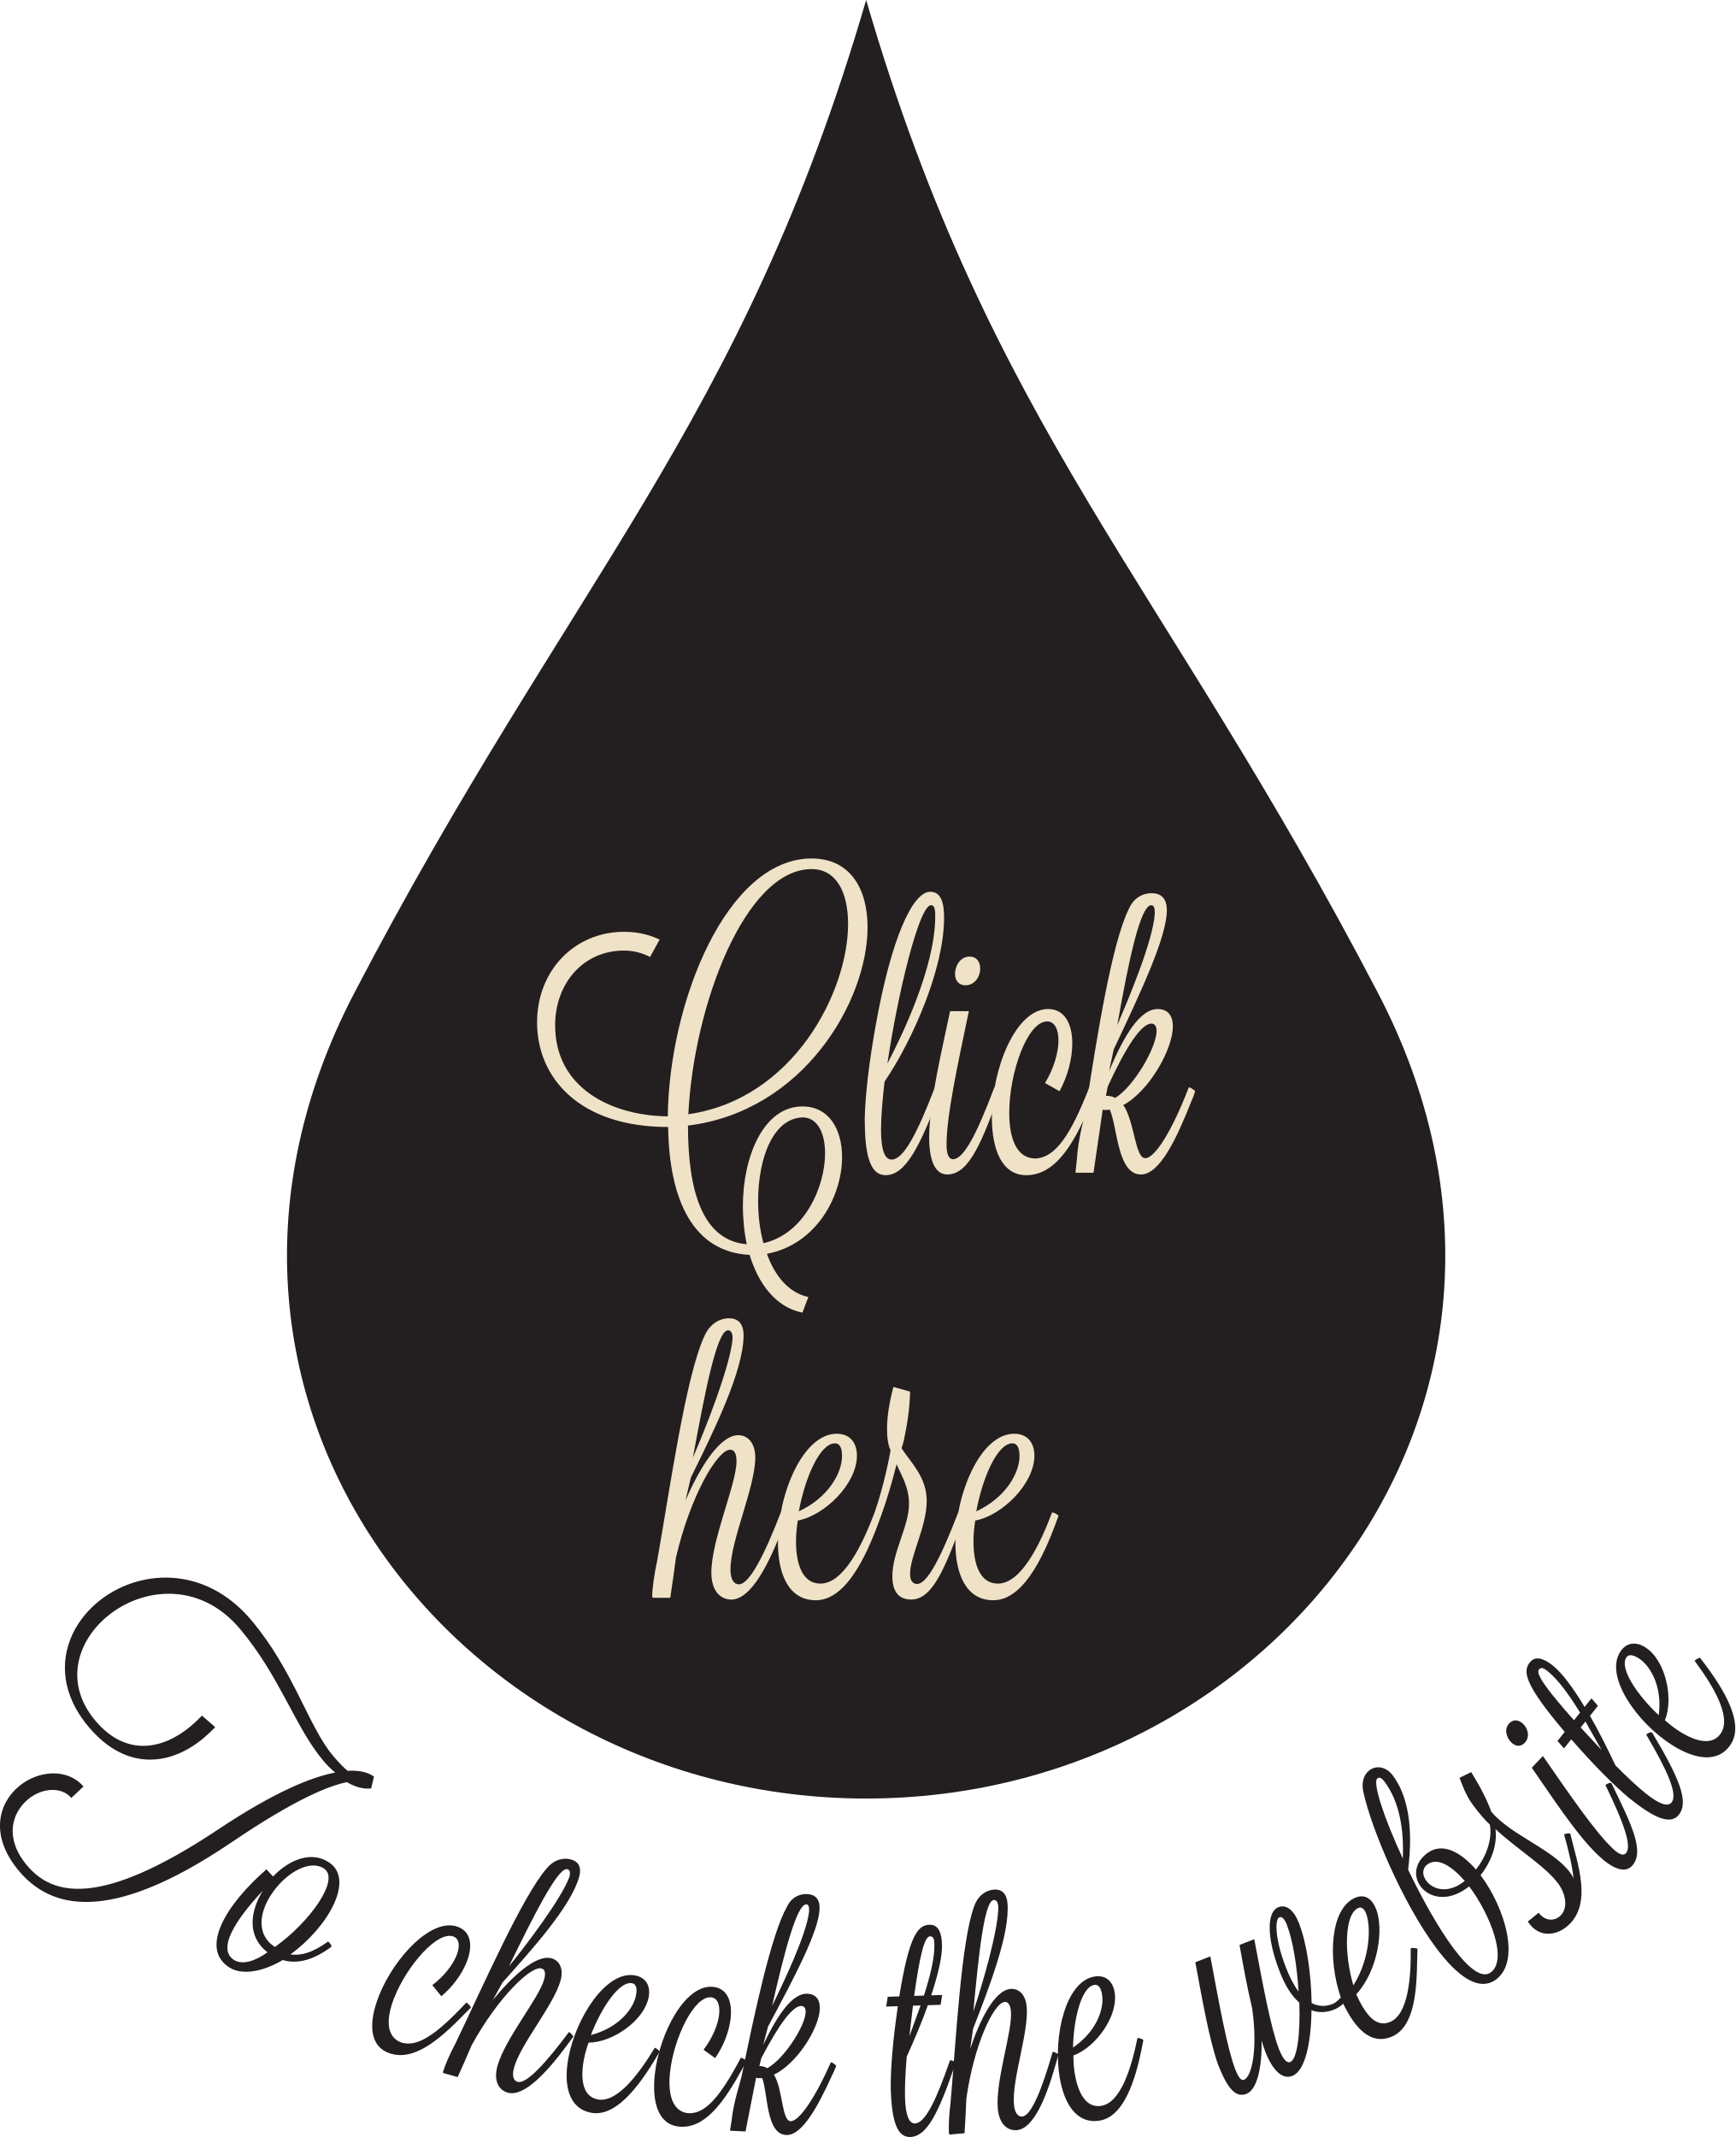
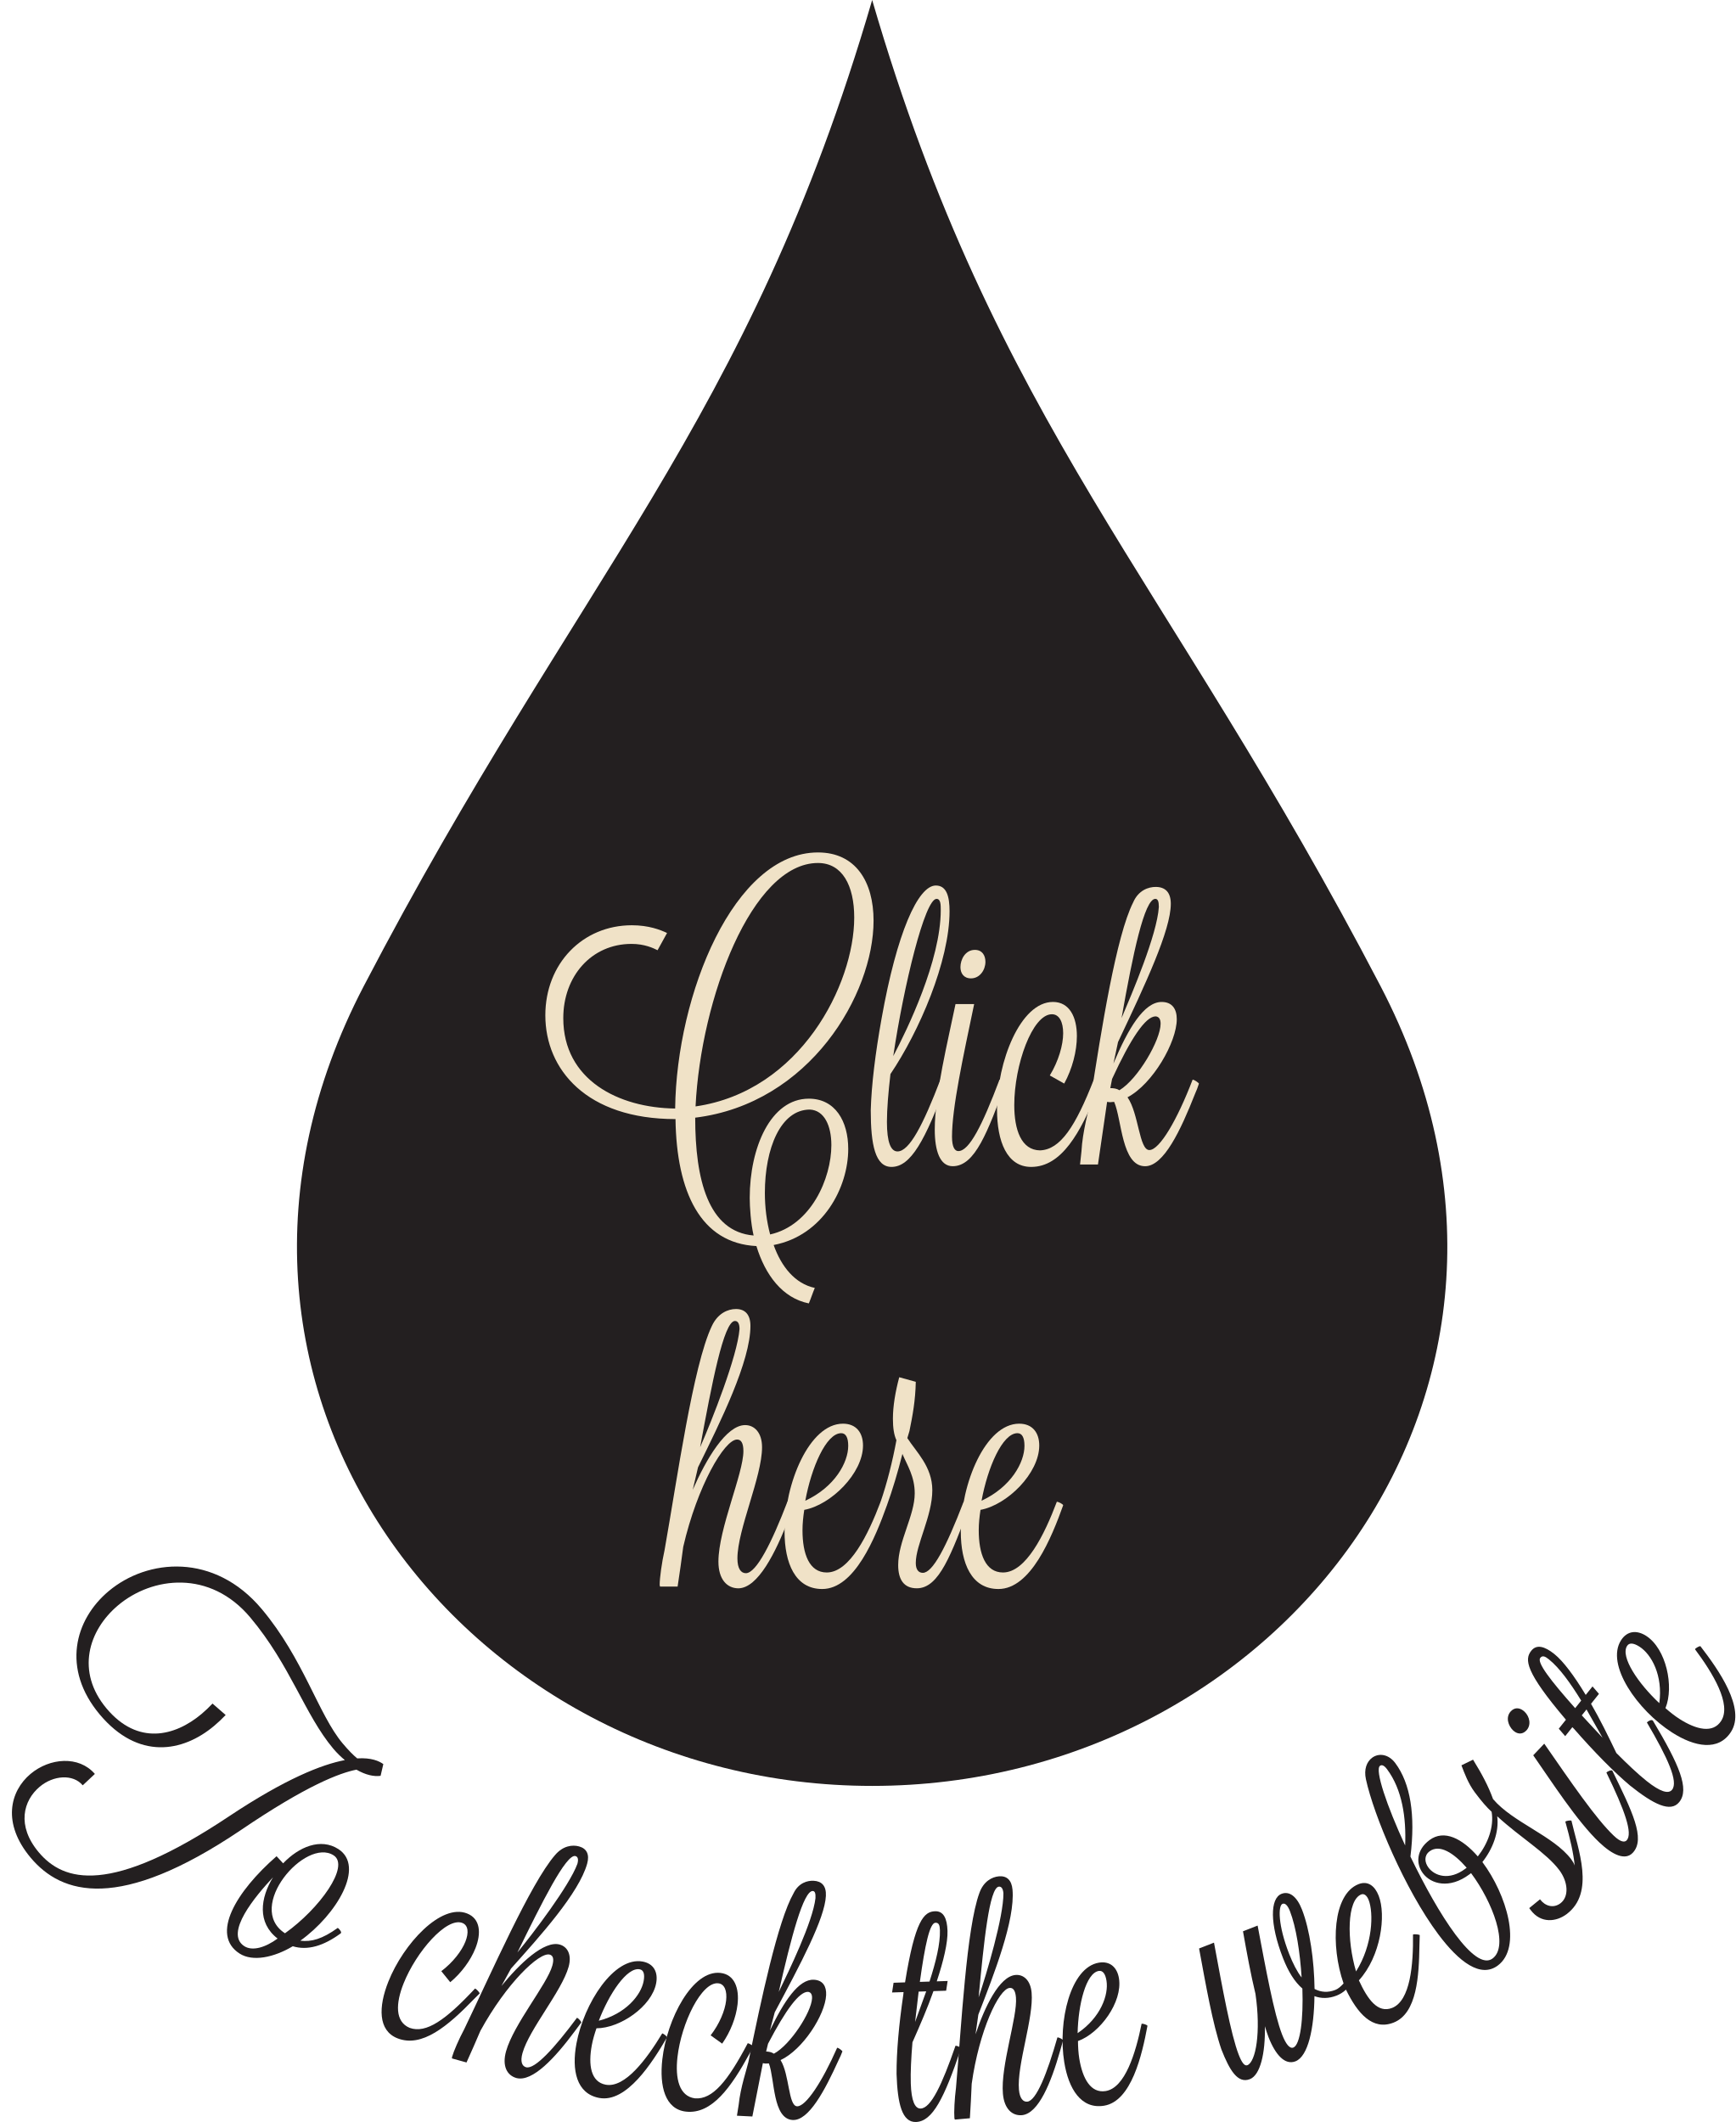
- <svg xmlns="http://www.w3.org/2000/svg" version="1.1" id="Calque_1" x="0px" y="0px" width="193.9px" height="238.779px" viewBox="-106.567 -219.479 193.9 238.779" enable-background="new -106.567 -219.479 193.9 238.779" xml:space="preserve">
+ <svg xmlns="http://www.w3.org/2000/svg" version="1.1" id="Calque_1" x="0px" y="0px" width="195.245px" height="238.78px" viewBox="-107.911 -219.479 195.245 238.78" enable-background="new -107.911 -219.479 195.245 238.78" xml:space="preserve">
  <g id="Goutte">
    <g>
      <path fill="#231F20" d="M-9.781-219.479c13.937,47.792,33.093,64.726,57.202,110.971c23.401,44.887-11.275,89.99-57.202,89.99    c-45.932,0-80.608-45.103-57.206-89.99C-42.881-154.753-23.72-171.687-9.781-219.479z" />
    </g>
  </g>
  <g>
    <path fill="#F0E2C7" d="M-33.927-112.554c-0.475-0.237-1.464-0.712-2.929-0.712c-4.512,0-7.679,3.641-7.679,8.352   c0,6.966,6.214,10.093,12.587,10.173c0.158-12.825,6.61-28.816,16.07-28.816c4.235,0,6.254,3.285,6.254,7.679   c0,8.272-7.164,20.582-20.068,22.166c0,6.966,1.464,12.824,6.571,13.26c-0.317-1.385-0.436-3.206-0.436-4.236   c0-5.62,2.336-11.162,6.65-11.162c2.968,0,4.433,2.533,4.433,5.661c0,4.314-2.81,9.737-8.392,10.806   c0.871,2.454,2.415,4.354,4.631,4.829c-0.237,0.554-0.435,1.188-0.672,1.742c-2.969-0.594-4.908-3.206-5.898-6.452   c-6.293-0.317-8.985-6.096-9.104-14.29c-10.014,0-14.645-5.581-14.645-11.677c0-5.819,4.196-10.133,9.737-10.133   c1.9,0,3.206,0.515,3.958,0.871L-33.927-112.554z M-29.652-94.979c11.796-1.702,17.852-13.735,17.852-21.256   c0-3.602-1.346-6.135-4.076-6.135C-23.319-122.37-29.058-107.091-29.652-94.979z M-21.854-85.242c0,1.583,0.198,3.206,0.594,4.671   c4.592-1.029,6.888-6.293,6.888-10.054c0-2.177-0.792-3.919-2.415-3.998C-20.073-94.623-21.854-90.269-21.854-85.242z" />
    <path fill="#F0E2C7" d="M-2.104-97.988c0.198,0,0.673,0.198,0.673,0.396c-2.375,6.413-3.998,9.421-6.175,9.421   c-1.82,0-2.335-2.454-2.335-6.373c0.079-2.85,0.515-6.412,1.227-10.37c1.702-9.54,4.077-14.922,6.096-14.922   c1.227,0,1.544,1.267,1.544,2.889c0,5.66-3.444,13.577-6.65,18.326c-0.237,2.058-0.396,3.919-0.396,5.383   c0,2.296,0.436,3.325,1.188,3.325C-5.588-89.912-4.044-92.921-2.104-97.988z M-2.54-118.333c-1.306,0-3.681,9.697-4.868,17.693   c1.583-3.008,5.344-10.766,5.344-16.426C-2.065-117.659-2.065-118.333-2.54-118.333z" />
-     <path fill="#F0E2C7" d="M1.695-106.498c-1.267,6.057-2.493,11.677-2.493,14.923c0,1.187,0.316,1.623,0.712,1.623   c1.227,0,2.692-2.889,4.631-8.035c0.198,0,0.712,0.198,0.712,0.396C3.199-92.129,1.814-88.25-0.72-88.25   c-1.425,0-2.019-1.702-2.019-4.116c0-3.998,1.504-10.093,2.336-14.131H1.695z M0.151-110.654c0-0.871,0.554-1.939,1.623-1.939   c0.832,0,1.188,0.633,1.188,1.346c0,0.911-0.633,1.86-1.623,1.86C0.507-109.387,0.151-109.981,0.151-110.654z" />
+     <path fill="#F0E2C7" d="M1.695-106.498c-1.267,6.057-2.493,11.677-2.493,14.923c0,1.187,0.316,1.623,0.712,1.623   c1.227,0,2.692-2.889,4.631-8.035c0.198,0,0.712,0.198,0.712,0.396C3.199-92.129,1.814-88.25-0.72-88.25   c-1.425,0-2.019-1.702-2.019-4.116c0-3.998,1.504-10.093,2.336-14.131h2.098V-106.498z M0.151-110.654   c0-0.871,0.554-1.939,1.623-1.939c0.832,0,1.188,0.633,1.188,1.346c0,0.911-0.633,1.86-1.623,1.86   C0.507-109.387,0.151-109.981,0.151-110.654z" />
    <path fill="#F0E2C7" d="M10.205-98.462c0.989-1.623,1.504-3.444,1.504-4.75c0-1.267-0.435-2.138-1.267-2.138   c-2.216,0-4.235,5.74-4.235,10.213c0,2.81,0.792,5.067,2.889,5.106c2.296-0.079,3.998-2.691,6.056-7.956   c0.198,0,0.792,0.277,0.792,0.396l-0.396,0.911c-1.9,4.631-3.998,8.51-7.441,8.51c-2.732,0-3.84-2.889-3.84-6.452   c0-5.344,2.613-12.113,6.294-12.113c1.86,0,2.691,1.702,2.691,3.84c0,1.702-0.515,3.681-1.424,5.344L10.205-98.462z" />
-     <path fill="#F0E2C7" d="M13.608-88.448l0.158-1.464c0.119-2.257,0.831-4.71,0.989-5.621c1.267-8.233,2.929-18.643,4.829-22.403   c0.594-1.385,1.741-1.741,2.533-1.741c1.069,0,1.702,0.594,1.702,1.9c0,2.968-2.85,9.024-5.938,15.556l-0.515,2.415   c1.663-3.958,3.444-6.927,5.423-6.927c1.187,0,1.702,0.792,1.702,1.94c0,2.573-2.691,7.283-5.541,8.787   c1.267,1.82,1.306,5.937,2.454,5.937s3.127-3.365,4.868-7.917c0.237,0,0.713,0.396,0.713,0.436   c-0.119,0.396-0.277,0.792-0.436,1.148c-1.623,4.116-3.523,8.154-5.621,8.154c-2.652,0-2.612-5.264-3.483-7.243   c-0.158,0-0.317,0.039-0.475,0.039c-0.119,0-0.237-0.039-0.317-0.039l-1.029,7.045H13.608z M17.21-98.066l-0.198,1.029   c0.356,0,0.713,0.04,1.029,0.237c2.098-1.267,4.631-5.66,4.631-7.481c0-0.475-0.158-0.792-0.554-0.831   C20.97-105.112,19.308-102.618,17.21-98.066z M22.078-118.333c-1.227,0-2.533,6.214-3.8,13.418   c1.188-2.81,3.998-9.381,4.196-12.508C22.474-118.055,22.356-118.333,22.078-118.333z" />
-     <path fill="#F0E2C7" d="M-33.65-40.951c0-0.04-0.04-0.119-0.04-0.198c0-0.752,0.237-2.494,0.554-3.919   c1.424-8.035,3.206-20.741,5.304-25.174c0.672-1.464,1.82-1.939,2.731-1.939c1.029,0,1.623,0.633,1.623,1.9   c0,3.998-3.364,10.766-5.897,15.912l-0.594,2.533c1.505-3.444,3.761-7.283,5.898-7.283c1.029,0,1.9,0.832,1.9,2.494   c0,3.325-2.771,9.262-2.771,12.508c0,1.148,0.396,1.663,0.95,1.663c1.188,0,2.929-3.484,4.671-8.035   c0.238,0,0.713,0.356,0.713,0.436l-0.515,1.346c-1.544,4.037-3.523,7.917-5.7,7.956c-1.306,0-2.256-1.029-2.256-3.008   c0-3.681,2.81-9.896,2.81-12.429c0-0.95-0.277-1.306-0.713-1.306c-1.425,0-4.473,5.224-6.056,12.072   c-0.198,1.465-0.396,2.969-0.633,4.473H-33.65z M-25.219-70.836c-1.267,0-2.612,7.125-3.919,14.21   c1.306-2.969,4.196-10.252,4.433-13.3C-24.705-70.559-24.903-70.836-25.219-70.836z" />
+     <path fill="#F0E2C7" d="M13.608-88.448l0.158-1.464c0.119-2.257,0.831-4.71,0.989-5.621c1.267-8.233,2.929-18.643,4.829-22.403   c0.594-1.385,1.741-1.741,2.533-1.741c1.069,0,1.702,0.594,1.702,1.9c0,2.968-2.85,9.024-5.938,15.556l-0.515,2.415   c1.663-3.958,3.444-6.927,5.423-6.927c1.187,0,1.702,0.792,1.702,1.94c0,2.573-2.691,7.283-5.541,8.787   c1.267,1.82,1.306,5.937,2.454,5.937s3.127-3.365,4.868-7.917c0.237,0,0.713,0.396,0.713,0.436   c-0.119,0.396-0.277,0.792-0.436,1.148c-1.623,4.116-3.523,8.154-5.621,8.154c-2.652,0-2.612-5.264-3.483-7.243   c-0.158,0-0.317,0.039-0.475,0.039c-0.119,0-0.237-0.039-0.317-0.039l-1.029,7.045h-2.016V-88.448z M17.21-98.066l-0.198,1.029   c0.356,0,0.713,0.04,1.029,0.237c2.098-1.267,4.631-5.66,4.631-7.481c0-0.475-0.158-0.792-0.554-0.831   C20.97-105.112,19.308-102.618,17.21-98.066z M22.078-118.333c-1.227,0-2.533,6.214-3.8,13.418   c1.188-2.81,3.998-9.381,4.196-12.508C22.474-118.055,22.356-118.333,22.078-118.333z" />
+     <path fill="#F0E2C7" d="M-33.65-40.951c0-0.04-0.04-0.119-0.04-0.198c0-0.752,0.237-2.494,0.554-3.919   c1.424-8.035,3.206-20.741,5.304-25.174c0.672-1.464,1.82-1.939,2.731-1.939c1.029,0,1.623,0.633,1.623,1.9   c0,3.998-3.364,10.766-5.897,15.912l-0.594,2.533c1.505-3.444,3.761-7.283,5.898-7.283c1.029,0,1.9,0.832,1.9,2.494   c0,3.325-2.771,9.262-2.771,12.508c0,1.148,0.396,1.663,0.95,1.663c1.188,0,2.929-3.484,4.671-8.035   c0.238,0,0.713,0.356,0.713,0.436l-0.515,1.346c-1.544,4.037-3.523,7.917-5.7,7.956c-1.306,0-2.256-1.029-2.256-3.008   c0-3.681,2.81-9.896,2.81-12.429c0-0.95-0.277-1.306-0.713-1.306c-1.425,0-4.473,5.224-6.056,12.072   c-0.198,1.465-0.396,2.969-0.633,4.473h-1.979V-40.951z M-25.219-70.836c-1.267,0-2.612,7.125-3.919,14.21   c1.306-2.969,4.196-10.252,4.433-13.3C-24.705-70.559-24.903-70.836-25.219-70.836z" />
    <path fill="#F0E2C7" d="M-8.833-50.491c0.198,0,0.713,0.277,0.713,0.396c-1.306,3.641-3.642,9.421-7.283,9.421   c-3.048,0-4.236-2.929-4.236-6.452c0-5.383,2.771-12.152,6.571-12.152c1.504,0,2.256,1.029,2.256,2.454   c0,3.127-3.602,6.689-6.61,7.244c-0.119,0.792-0.198,1.544-0.198,2.296c0,2.652,0.752,4.75,2.731,4.75   C-12.316-42.535-10.219-46.81-8.833-50.491z M-17.304-50.609c3.325-1.544,4.829-4.315,4.829-6.175c0-0.95-0.277-1.425-0.792-1.425   C-14.968-58.209-16.631-54.291-17.304-50.609z" />
    <path fill="#F0E2C7" d="M-4.084-42.495c1.109,0,2.613-2.85,4.592-7.996c0.158,0,0.713,0.198,0.713,0.396   c-2.098,5.462-3.444,9.341-5.977,9.341c-1.465,0-2.098-0.989-2.098-2.612c0-2.692,1.861-5.581,1.861-8.075   c0-1.9-0.832-3.127-1.385-4.433c-0.515,2.058-1.148,4.156-1.742,5.779c0,0-0.712-0.119-0.712-0.396   c0.712-2.058,1.346-4.552,1.781-6.927c-0.277-0.594-0.396-1.385-0.396-2.415c0-1.425,0.277-3.048,0.712-4.671l1.861,0.515   c-0.04,2.098-0.356,3.8-0.713,5.541l-0.237,0.792c0.989,1.544,2.81,3.206,2.81,5.858c0,2.929-1.86,6.135-1.86,8.193   C-4.875-42.851-4.559-42.495-4.084-42.495z" />
    <path fill="#F0E2C7" d="M10.996-50.491c0.198,0,0.713,0.277,0.713,0.396c-1.306,3.641-3.642,9.421-7.283,9.421   c-3.048,0-4.235-2.929-4.235-6.452c0-5.383,2.771-12.152,6.571-12.152c1.504,0,2.256,1.029,2.256,2.454   c0,3.127-3.602,6.689-6.61,7.244c-0.119,0.792-0.198,1.544-0.198,2.296c0,2.652,0.752,4.75,2.731,4.75   C7.513-42.535,9.611-46.81,10.996-50.491z M2.526-50.609c3.325-1.544,4.829-4.315,4.829-6.175c0-0.95-0.277-1.425-0.792-1.425   C4.861-58.209,3.199-54.291,2.526-50.609z" />
  </g>
  <g>
-     <path fill="#231F20" d="M-65.09-19.651c-0.757,0.103-1.681-0.098-2.715-0.695c-1.866,0.369-5.556,1.737-13.019,6.807   c-13.688,9.233-20.151,7.248-23.628,3.109c-3.258-3.879-2.341-7.491-0.024-9.437c2.161-1.815,5.441-2.084,7.239,0.002l-1.366,1.281   c-1.093-1.301-3.304-1.132-4.84,0.158c-1.848,1.553-2.625,4.381-0.11,7.375c2.799,3.332,8.045,4.874,21.417-4.049   c6.352-4.225,10.424-5.826,13.025-6.323c-0.428-0.351-0.874-0.776-1.311-1.296c-3.214-3.827-4.807-9.37-9.333-14.759   c-4.526-5.389-11.013-4.602-14.866-1.365c-3.358,2.821-4.776,7.475-1.3,11.614c3.499,4.165,7.665,3.152,10.685,0.616   c0.442-0.372,0.837-0.748,1.236-1.171l1.48,1.287c-0.425,0.445-0.845,0.843-1.288,1.215c-3.566,2.996-8.564,3.864-12.872-1.264   c-4.33-5.154-2.836-10.671,0.99-13.885c4.374-3.674,11.888-4.347,17.223,2.004c4.723,5.623,6.375,11.872,9.109,15.125   c0.678,0.807,1.211,1.336,1.639,1.687c1.602-0.102,2.482,0.312,2.937,0.642L-65.09-19.651z" />
-     <path fill="#231F20" d="M-69.577-1.925c-1.933,1.421-3.736,1.955-5.393,1.449c-2.114,1.263-4.512,1.776-5.996,0.815   c-3.281-2.125-0.385-6.973,4.173-10.946l0.737,0.801c1.767-1.853,4.224-2.895,6.221-1.601c3.025,1.959-0.194,7.367-4.285,10.307   c1.237,0.153,2.468-0.184,4.214-1.442C-69.763-2.451-69.409-2.059-69.577-1.925z M-76.678-1.34   c-2.325-1.789-1.938-4.576-0.516-6.895c-1.98,2.12-5.489,6.287-3.235,7.747C-79.516,0.103-78.061-0.331-76.678-1.34z    M-75.847-1.936c3.904-2.777,7.33-7.565,5.475-8.767C-73.54-12.754-80.356-4.855-75.847-1.936z" />
+     <path fill="#231F20" d="M-65.09-19.651c-0.757,0.103-1.681-0.098-2.715-0.695c-1.866,0.369-5.556,1.737-13.019,6.807   c-13.688,9.233-20.151,7.248-23.628,3.109c-3.258-3.879-2.341-7.491-0.024-9.437c2.161-1.815,5.441-2.084,7.239,0.002l-1.366,1.281   c-1.093-1.301-3.304-1.132-4.84,0.158c-1.848,1.553-2.625,4.381-0.11,7.375c2.799,3.332,8.045,4.874,21.417-4.049   c6.352-4.225,10.424-5.826,13.025-6.323c-0.428-0.351-0.874-0.776-1.311-1.296c-3.214-3.827-4.807-9.37-9.333-14.759   s-11.013-4.602-14.866-1.365c-3.358,2.821-4.776,7.475-1.3,11.614c3.499,4.165,7.665,3.152,10.685,0.616   c0.442-0.372,0.837-0.748,1.236-1.171l1.48,1.287c-0.425,0.445-0.845,0.843-1.288,1.215c-3.566,2.996-8.564,3.864-12.872-1.264   c-4.33-5.154-2.836-10.671,0.99-13.885c4.374-3.674,11.888-4.347,17.223,2.004c4.723,5.623,6.375,11.872,9.109,15.125   c0.678,0.807,1.211,1.336,1.639,1.687c1.602-0.102,2.482,0.312,2.937,0.642L-65.09-19.651z" />
+     <path fill="#231F20" d="M-69.577-1.925c-1.933,1.421-3.736,1.955-5.393,1.449c-2.114,1.263-4.512,1.776-5.996,0.815   c-3.281-2.125-0.385-6.973,4.173-10.946l0.737,0.801c1.767-1.853,4.224-2.895,6.221-1.601C-66.81-9.448-70.029-4.04-74.12-1.1   c1.237,0.153,2.468-0.184,4.214-1.442C-69.763-2.451-69.409-2.059-69.577-1.925z M-76.678-1.34   c-2.325-1.789-1.938-4.576-0.516-6.895c-1.98,2.12-5.489,6.287-3.235,7.747C-79.516,0.103-78.061-0.331-76.678-1.34z    M-75.847-1.936c3.904-2.777,7.33-7.565,5.475-8.767C-73.54-12.754-80.356-4.855-75.847-1.936z" />
    <path fill="#231F20" d="M-58.259,2.329c1.305-0.982,2.293-2.272,2.708-3.315c0.402-1.011,0.331-1.845-0.333-2.108   c-1.77-0.703-5.202,3.238-6.621,6.81c-0.892,2.244-0.976,4.296,0.687,4.993c1.858,0.665,4.046-0.88,7.359-4.431   c0.158,0.063,0.544,0.473,0.506,0.567l-0.605,0.601c-2.986,3.095-5.892,5.526-8.641,4.434c-2.181-0.867-2.149-3.525-1.019-6.369   c1.695-4.266,5.928-8.841,8.867-7.673c1.485,0.59,1.609,2.213,0.931,3.919c-0.54,1.359-1.579,2.775-2.833,3.814L-58.259,2.329z" />
    <path fill="#231F20" d="M-57.06,12.147c0.009-0.033-0.005-0.107,0.013-0.173c0.174-0.622,0.774-2.008,1.366-3.113   c3.041-6.317,7.458-16.416,10.22-19.597c0.896-1.056,1.956-1.183,2.709-0.972c0.851,0.238,1.196,0.9,0.902,1.948   c-0.926,3.307-5.278,8.127-8.566,11.797l-1.078,1.958c2.042-2.5,4.798-5.154,6.566-4.659c0.852,0.239,1.379,1.128,0.994,2.503   c-0.77,2.75-4.438,7.021-5.19,9.706c-0.266,0.95-0.058,1.467,0.401,1.595c0.982,0.275,3.23-2.203,5.726-5.565   C-42.8,7.63-42.489,8.034-42.508,8.1l-0.737,0.994c-2.212,2.982-4.749,5.733-6.559,5.261c-1.081-0.303-1.628-1.375-1.169-3.012   c0.853-3.045,4.617-7.535,5.204-9.631c0.22-0.786,0.074-1.145-0.287-1.246c-1.179-0.33-4.911,3.286-7.807,8.584   c-0.503,1.166-1.015,2.364-1.56,3.553L-57.06,12.147z M-43.161-10.623c-1.048-0.293-3.812,5.289-6.534,10.848   c1.769-2.153,5.846-7.509,6.749-9.975C-42.8-10.274-42.9-10.549-43.161-10.623z" />
    <path fill="#231F20" d="M-33.403,9.331c0.167,0.031,0.559,0.346,0.54,0.446c-1.673,2.872-4.55,7.387-7.625,6.817   c-2.575-0.477-3.119-3.137-2.568-6.112c0.843-4.546,4.242-9.83,7.452-9.235c1.271,0.235,1.745,1.222,1.521,2.426   c-0.489,2.641-4.089,5.086-6.717,5.083c-0.224,0.65-0.409,1.273-0.526,1.908c-0.415,2.24-0.108,4.129,1.563,4.439   C-37.59,15.505-35.149,12.223-33.403,9.331z M-40.538,7.905c3.05-0.784,4.754-2.889,5.045-4.46   c0.149-0.802-0.011-1.247-0.446-1.327C-37.377,1.851-39.394,4.901-40.538,7.905z" />
    <path fill="#231F20" d="M-27.956,9.55c1.001-1.29,1.616-2.794,1.742-3.909c0.122-1.081-0.166-1.866-0.875-1.946   c-1.892-0.213-4.168,4.49-4.599,8.308c-0.271,2.399,0.188,4.401,1.974,4.637c1.967,0.154,3.671-1.912,5.936-6.207   c0.169,0.019,0.649,0.312,0.638,0.414l-0.426,0.739c-2.068,3.77-4.232,6.878-7.171,6.546c-2.331-0.263-2.999-2.836-2.655-5.876   c0.515-4.561,3.397-10.086,6.539-9.731c1.588,0.179,2.133,1.712,1.927,3.536c-0.164,1.453-0.794,3.092-1.731,4.423L-27.956,9.55z" />
-     <path fill="#231F20" d="M-24.996,18.594l0.198-1.25c0.198-1.931,0.913-4.007,1.088-4.781c1.436-7.011,3.304-15.874,5.094-19.02   c0.568-1.164,1.568-1.421,2.248-1.387c0.917,0.045,1.436,0.582,1.38,1.703c-0.125,2.547-2.828,7.624-5.754,13.097l-0.544,2.05   c1.594-3.326,3.249-5.798,4.947-5.714c1.019,0.05,1.427,0.751,1.378,1.736c-0.109,2.208-2.618,6.136-5.127,7.306   c1.009,1.616,0.869,5.15,1.854,5.199c0.985,0.049,2.826-2.754,4.514-6.587c0.204,0.01,0.594,0.37,0.593,0.404   c-0.119,0.335-0.271,0.668-0.422,0.967c-1.567,3.463-3.369,6.848-5.169,6.759c-2.276-0.113-2.019-4.628-2.682-6.364   c-0.136-0.007-0.273,0.021-0.409,0.014c-0.102-0.005-0.202-0.044-0.27-0.047l-1.182,6.002L-24.996,18.594z M-21.497,10.493   l-0.214,0.875c0.306,0.015,0.61,0.064,0.873,0.247c1.854-0.998,4.214-4.661,4.292-6.223c0.02-0.408-0.103-0.686-0.44-0.737   C-17.972,4.607-19.504,6.676-21.497,10.493z M-16.46-6.691c-1.053-0.052-2.438,5.225-3.83,11.354   c1.138-2.361,3.829-7.881,4.131-10.556C-16.133-6.436-16.222-6.679-16.46-6.691z" />
+     <path fill="#231F20" d="M-24.996,18.594l0.198-1.25c0.198-1.931,0.913-4.007,1.088-4.781c1.436-7.011,3.304-15.874,5.094-19.02   c0.568-1.164,1.568-1.421,2.248-1.387c0.917,0.045,1.436,0.582,1.38,1.703c-0.125,2.547-2.828,7.624-5.754,13.097l-0.544,2.05   c1.594-3.326,3.249-5.798,4.947-5.714c1.019,0.05,1.427,0.751,1.378,1.736c-0.109,2.208-2.618,6.136-5.127,7.306   c1.009,1.616,0.869,5.15,1.854,5.199s2.826-2.754,4.514-6.587c0.204,0.01,0.594,0.37,0.593,0.404   c-0.119,0.335-0.271,0.668-0.422,0.967c-1.567,3.463-3.369,6.848-5.169,6.759c-2.276-0.113-2.019-4.628-2.682-6.364   c-0.136-0.007-0.273,0.021-0.409,0.014c-0.102-0.005-0.202-0.044-0.27-0.047l-1.182,6.002L-24.996,18.594z M-21.497,10.493   l-0.214,0.875c0.306,0.015,0.61,0.064,0.873,0.247c1.854-0.998,4.214-4.661,4.292-6.223c0.02-0.408-0.103-0.686-0.44-0.737   C-17.972,4.607-19.504,6.676-21.497,10.493z M-16.46-6.691c-1.053-0.052-2.438,5.225-3.83,11.354   c1.138-2.361,3.829-7.881,4.131-10.556C-16.133-6.436-16.222-6.679-16.46-6.691z" />
    <path fill="#231F20" d="M-6.081,3.589c1.132-6.977,2.12-7.961,3.377-8.003c0.952-0.031,1.353,0.806,1.399,2.2   c0.043,1.325-0.435,3.348-1.208,5.687l1.223-0.04l-0.168,1.094l-1.427,0.047c-0.653,1.858-1.507,3.825-2.363,5.758   c-0.146,1.774-0.229,3.375-0.188,4.633c0.064,1.971,0.467,2.842,1.113,2.821c1.155-0.038,2.396-2.664,3.918-7.068   c0.17-0.005,0.583,0.151,0.589,0.321l0.002,0.068c-1.861,5.504-3.169,8.132-5.039,8.193c-1.563,0.051-2.074-2.041-2.184-5.405   c-0.012-2.449,0.261-5.52,0.762-8.938C-6.278,4.855-6.246,4.786-6.25,4.684l-1.291,0.042l0.168-1.094L-6.081,3.589z M-3.701,4.6   l-0.85,0.028l-0.398,3.415L-3.701,4.6z M-2.661-3.122c-0.646,0.021-1.177,2.488-1.755,6.657l1.087-0.036   c0.71-2.2,1.221-4.258,1.171-5.787C-2.175-2.798-2.254-3.135-2.661-3.122z" />
-     <path fill="#231F20" d="M-0.48,19.029c-0.003-0.034-0.043-0.099-0.049-0.167c-0.057-0.644,0.015-2.152,0.178-3.396   C0.261,8.483,0.826-2.526,2.286-6.478c0.465-1.304,1.412-1.797,2.19-1.866C5.358-8.422,5.914-7.925,6.01-6.841   C6.312-3.42,3.944,2.627,2.164,7.222L1.848,9.435c1.027-3.061,2.667-6.517,4.497-6.679c0.88-0.078,1.688,0.568,1.814,1.991   c0.251,2.845-1.671,8.136-1.426,10.914c0.086,0.982,0.464,1.393,0.938,1.351c1.016-0.09,2.244-3.202,3.39-7.229   c0.203-0.018,0.637,0.251,0.643,0.319l-0.339,1.19c-1.016,3.572-2.417,7.041-4.277,7.24c-1.118,0.099-2.008-0.71-2.158-2.404   c-0.278-3.15,1.657-8.681,1.466-10.849C6.325,4.465,6.061,4.181,5.688,4.214c-1.219,0.108-3.433,4.81-4.271,10.79   c-0.059,1.268-0.115,2.57-0.204,3.875L-0.48,19.029z M4.477-7.183C3.393-7.088,2.78-0.889,2.197,5.274   C3.091,2.634,5.013-3.817,4.986-6.443C4.938-6.985,4.748-7.207,4.477-7.183z" />
+     <path fill="#231F20" d="M-0.48,19.029c-0.003-0.034-0.043-0.099-0.049-0.167c-0.057-0.644,0.015-2.152,0.178-3.396   C0.261,8.483,0.826-2.526,2.286-6.478c0.465-1.304,1.412-1.797,2.19-1.866C5.358-8.422,5.914-7.925,6.01-6.841   C6.312-3.42,3.944,2.627,2.164,7.222L1.848,9.435c1.027-3.061,2.667-6.517,4.497-6.679c0.88-0.078,1.688,0.568,1.814,1.991   c0.251,2.845-1.671,8.136-1.426,10.914c0.086,0.982,0.464,1.393,0.938,1.351c1.016-0.09,2.244-3.202,3.39-7.229   c0.203-0.018,0.637,0.251,0.643,0.319l-0.339,1.19c-1.016,3.572-2.417,7.041-4.277,7.24c-1.118,0.099-2.008-0.71-2.158-2.404   c-0.278-3.15,1.657-8.681,1.466-10.849C6.325,4.465,6.061,4.181,5.688,4.214c-1.219,0.108-3.433,4.81-4.271,10.79   c-0.059,1.268-0.115,2.57-0.204,3.875L-0.48,19.029z M4.477-7.183C3.393-7.088,2.78-0.889,2.197,5.274   c0.894-2.64,2.816-9.091,2.789-11.717C4.938-6.985,4.748-7.207,4.477-7.183z" />
    <path fill="#231F20" d="M20.535,8.241c0.167-0.027,0.642,0.137,0.658,0.238c-0.608,3.268-1.795,8.489-4.884,8.989   c-2.585,0.418-3.994-1.903-4.477-4.891C11.093,8.012,12.514,1.891,15.737,1.37c1.275-0.207,2.055,0.563,2.25,1.771   c0.429,2.652-2.137,6.167-4.612,7.05c0.008,0.688,0.044,1.336,0.147,1.975c0.364,2.249,1.29,3.925,2.968,3.653   C18.673,15.466,19.865,11.553,20.535,8.241z M13.335,9.303c2.608-1.766,3.503-4.322,3.248-5.9c-0.13-0.806-0.431-1.17-0.867-1.1   C14.272,2.537,13.4,6.089,13.335,9.303z" />
    <path fill="#231F20" d="M42.475,5.075c-0.886,0.347-1.726,0.347-2.494,0.063c-0.04,3.63-0.708,6.776-2.132,7.333   c-1.171,0.458-2.243-0.692-3.036-2.719c-0.148-0.38-0.278-0.804-0.408-1.228c0.06,3.043-0.515,5.496-1.686,5.954   c-1.361,0.533-2.278-0.97-3.208-3.345c-1.001-2.931-1.751-7.274-2.51-11.358l1.678-0.657c0.953,5.14,1.898,10.356,2.791,12.636   c0.334,0.855,0.647,1.28,0.963,1.156c0.95-0.372,1.543-3.707,0.913-8.024c-0.533-2.202-0.981-4.655-1.405-7.044l1.646-0.644   c0.93,4.894,1.833,9.907,2.762,12.282c0.409,1.045,0.847,1.604,1.258,1.443c0.792-0.31,1.136-3.256,1.016-6.641   c-0.878-0.752-1.583-1.9-2.178-3.419C34.934-3,34.981-5.866,36.279-6.374c0.887-0.347,1.728,0.31,2.298,1.766   c0.892,2.28,1.371,5.744,1.417,8.938c0.729,0.372,1.487,0.44,2.342,0.106c0.316-0.124,0.615-0.387,0.921-0.726   c-1.478-4.241-1.226-10.035,1.688-11.175c1.045-0.409,1.83,0.197,2.263,1.305c0.855,2.185,0.252,6.802-2.225,9.523   c0.981,2.135,2.119,3.735,3.733,3.103c2.058-0.806,2.398-4.882,2.354-8.26c0.19-0.075,0.732,0.005,0.757,0.068l-0.035,1.219   c-0.056,3.308-0.246,7.581-2.906,8.622c-2.375,0.929-4.059-1.041-5.358-3.708C43.211,4.714,42.823,4.939,42.475,5.075z    M36.39-5.249c-0.506,0.198-0.523,2.395,0.753,5.656c0.396,1.013,0.888,1.989,1.395,2.631c-0.175-2.779-0.614-5.674-1.32-7.479   C36.97-5.075,36.676-5.361,36.39-5.249z M44.661,2.358c1.892-3.004,1.988-6.583,1.418-8.04c-0.198-0.506-0.512-0.749-0.829-0.625   C43.635-5.675,43.608-1.174,44.661,2.358z" />
    <path fill="#231F20" d="M58.022-17.799c-0.732-0.98-1.151-2.11-1.503-3.035l1.307-0.637c1.023,1.654,1.728,2.995,2.248,4.431   c2.218,2.629,6.831,4.148,8.804,6.79c0.163,0.218,0.298,0.456,0.386,0.688c-0.14-1.38-0.511-3.013-1.057-4.938   c0.136-0.102,0.632-0.176,0.693-0.094c0.728,3.19,2.689,8.089-0.552,10.509C67.204-3.23,65.47-2.996,64.31-4.549   c-0.061-0.082-0.102-0.136-0.163-0.218l1.212-0.99c0.57,0.763,1.5,1.043,2.291,0.454c1.008-0.752,0.862-2.425-0.115-3.733   c-1.464-1.961-4.398-3.673-6.99-6.065c0.228,1.782-0.511,3.69-1.669,5.15c2.746,3.677,4.488,9.589,1.737,11.643   c-1.934,1.444-4.364-0.39-6.703-3.522c-3.743-5.012-7.247-13.341-8.136-17.429c-0.249-1.129,0.093-1.978,0.692-2.425   c0.735-0.549,1.836-0.438,2.609,0.597c1.708,2.288,2.286,5.845,1.705,10.521c1.55,3.212,3.379,6.514,5.067,8.774   c1.647,2.206,3.168,3.446,4.176,2.694c1.879-1.403,0-6.364-2.421-9.605l-0.19,0.143c-2.234,1.668-4.313,1.099-5.228-0.126   c-0.793-1.062-0.763-2.612,0.735-3.731c1.662-1.241,3.692-0.169,5.442,1.833c1.132-1.439,1.843-3.328,1.554-5.021   C59.358-16.123,58.815-16.736,58.022-17.799z M47.354-20.778c-0.599,0.448,0.759,4.482,2.83,8.96   c0.136-3.114-0.327-6.29-2.035-8.578C47.843-20.804,47.572-20.941,47.354-20.778z M52.81-9.325c0.692,0.926,2.309,1.5,4.133,0.138   l0.164-0.122c-1.479-1.696-3.061-2.678-4.177-1.844C52.303-10.685,52.363-9.924,52.81-9.325z" />
    <path fill="#231F20" d="M62.333-24.763c-0.543-0.514-0.882-1.491-0.251-2.158c0.491-0.519,1.096-0.367,1.541,0.054   c0.568,0.538,0.786,1.494,0.202,2.111C63.334-24.237,62.753-24.366,62.333-24.763z M65.837-23.271   c3.03,4.367,5.811,8.452,7.835,10.368c0.741,0.702,1.199,0.761,1.433,0.514c0.725-0.765-0.212-3.385-2.277-7.634   c0.117-0.124,0.544-0.328,0.668-0.211c2.191,4.51,3.792,7.665,2.296,9.245c-0.841,0.889-2.253,0.254-3.76-1.172   c-2.494-2.361-5.407-6.899-7.435-9.802L65.837-23.271z" />
-     <path fill="#231F20" d="M68.276-25.965c-4.574-5.39-4.682-6.781-3.897-7.765c0.594-0.744,1.492-0.506,2.582,0.363   c1.037,0.827,2.266,2.504,3.542,4.611l0.764-0.957l0.724,0.838l-0.891,1.117c0.99,1.704,1.933,3.63,2.848,5.536   c1.255,1.262,2.419,2.365,3.403,3.15c1.542,1.23,2.466,1.489,2.869,0.984c0.721-0.904-0.472-3.552-2.834-7.569   c0.106-0.133,0.493-0.346,0.626-0.24l0.053,0.042c2.98,4.989,4.131,7.69,2.964,9.152c-0.976,1.223-2.899,0.253-5.531-1.847   c-1.872-1.58-4.03-3.781-6.307-6.381c-0.08-0.063-0.112-0.133-0.191-0.196l-0.806,1.01l-0.723-0.838L68.276-25.965z M65.388-32.923   c-0.403,0.505,1.129,2.51,3.927,5.656l0.679-0.851c-1.213-1.969-2.448-3.693-3.644-4.647   C65.951-33.083,65.643-33.242,65.388-32.923z M70.59-27.12l-0.53,0.665l2.34,2.52L70.59-27.12z" />
+     <path fill="#231F20" d="M68.276-25.965c-4.574-5.39-4.682-6.781-3.897-7.765c0.594-0.744,1.492-0.506,2.582,0.363   c1.037,0.827,2.266,2.504,3.542,4.611l0.764-0.957l0.724,0.838L71.1-27.758c0.99,1.704,1.933,3.63,2.848,5.536   c1.255,1.262,2.419,2.365,3.403,3.15c1.542,1.23,2.466,1.489,2.869,0.984c0.721-0.904-0.472-3.552-2.834-7.569   c0.106-0.133,0.493-0.346,0.626-0.24l0.053,0.042c2.98,4.989,4.131,7.69,2.964,9.152c-0.976,1.223-2.899,0.253-5.531-1.847   c-1.872-1.58-4.03-3.781-6.307-6.381c-0.08-0.063-0.112-0.133-0.191-0.196l-0.806,1.01l-0.723-0.838L68.276-25.965z M65.388-32.923   c-0.403,0.505,1.129,2.51,3.927,5.656l0.679-0.851c-1.213-1.969-2.448-3.693-3.644-4.647   C65.951-33.083,65.643-33.242,65.388-32.923z M70.59-27.12l-0.53,0.665l2.34,2.52L70.59-27.12z" />
    <path fill="#231F20" d="M82.794-33.901c0.092-0.143,0.531-0.387,0.617-0.332c2.028,2.632,5.125,6.999,3.438,9.632   c-1.412,2.204-4.081,1.706-6.628,0.073c-3.893-2.494-7.504-7.634-5.743-10.382c0.697-1.088,1.79-1.155,2.82-0.495   c2.262,1.449,3.169,5.705,2.176,8.137c0.518,0.453,1.024,0.858,1.568,1.207c1.918,1.229,3.784,1.657,4.701,0.226   C86.934-27.695,84.814-31.193,82.794-33.901z M78.783-27.83c0.424-3.12-0.882-5.492-2.228-6.354   c-0.687-0.44-1.159-0.46-1.397-0.088C74.369-33.04,76.433-30.022,78.783-27.83z" />
  </g>
</svg>
